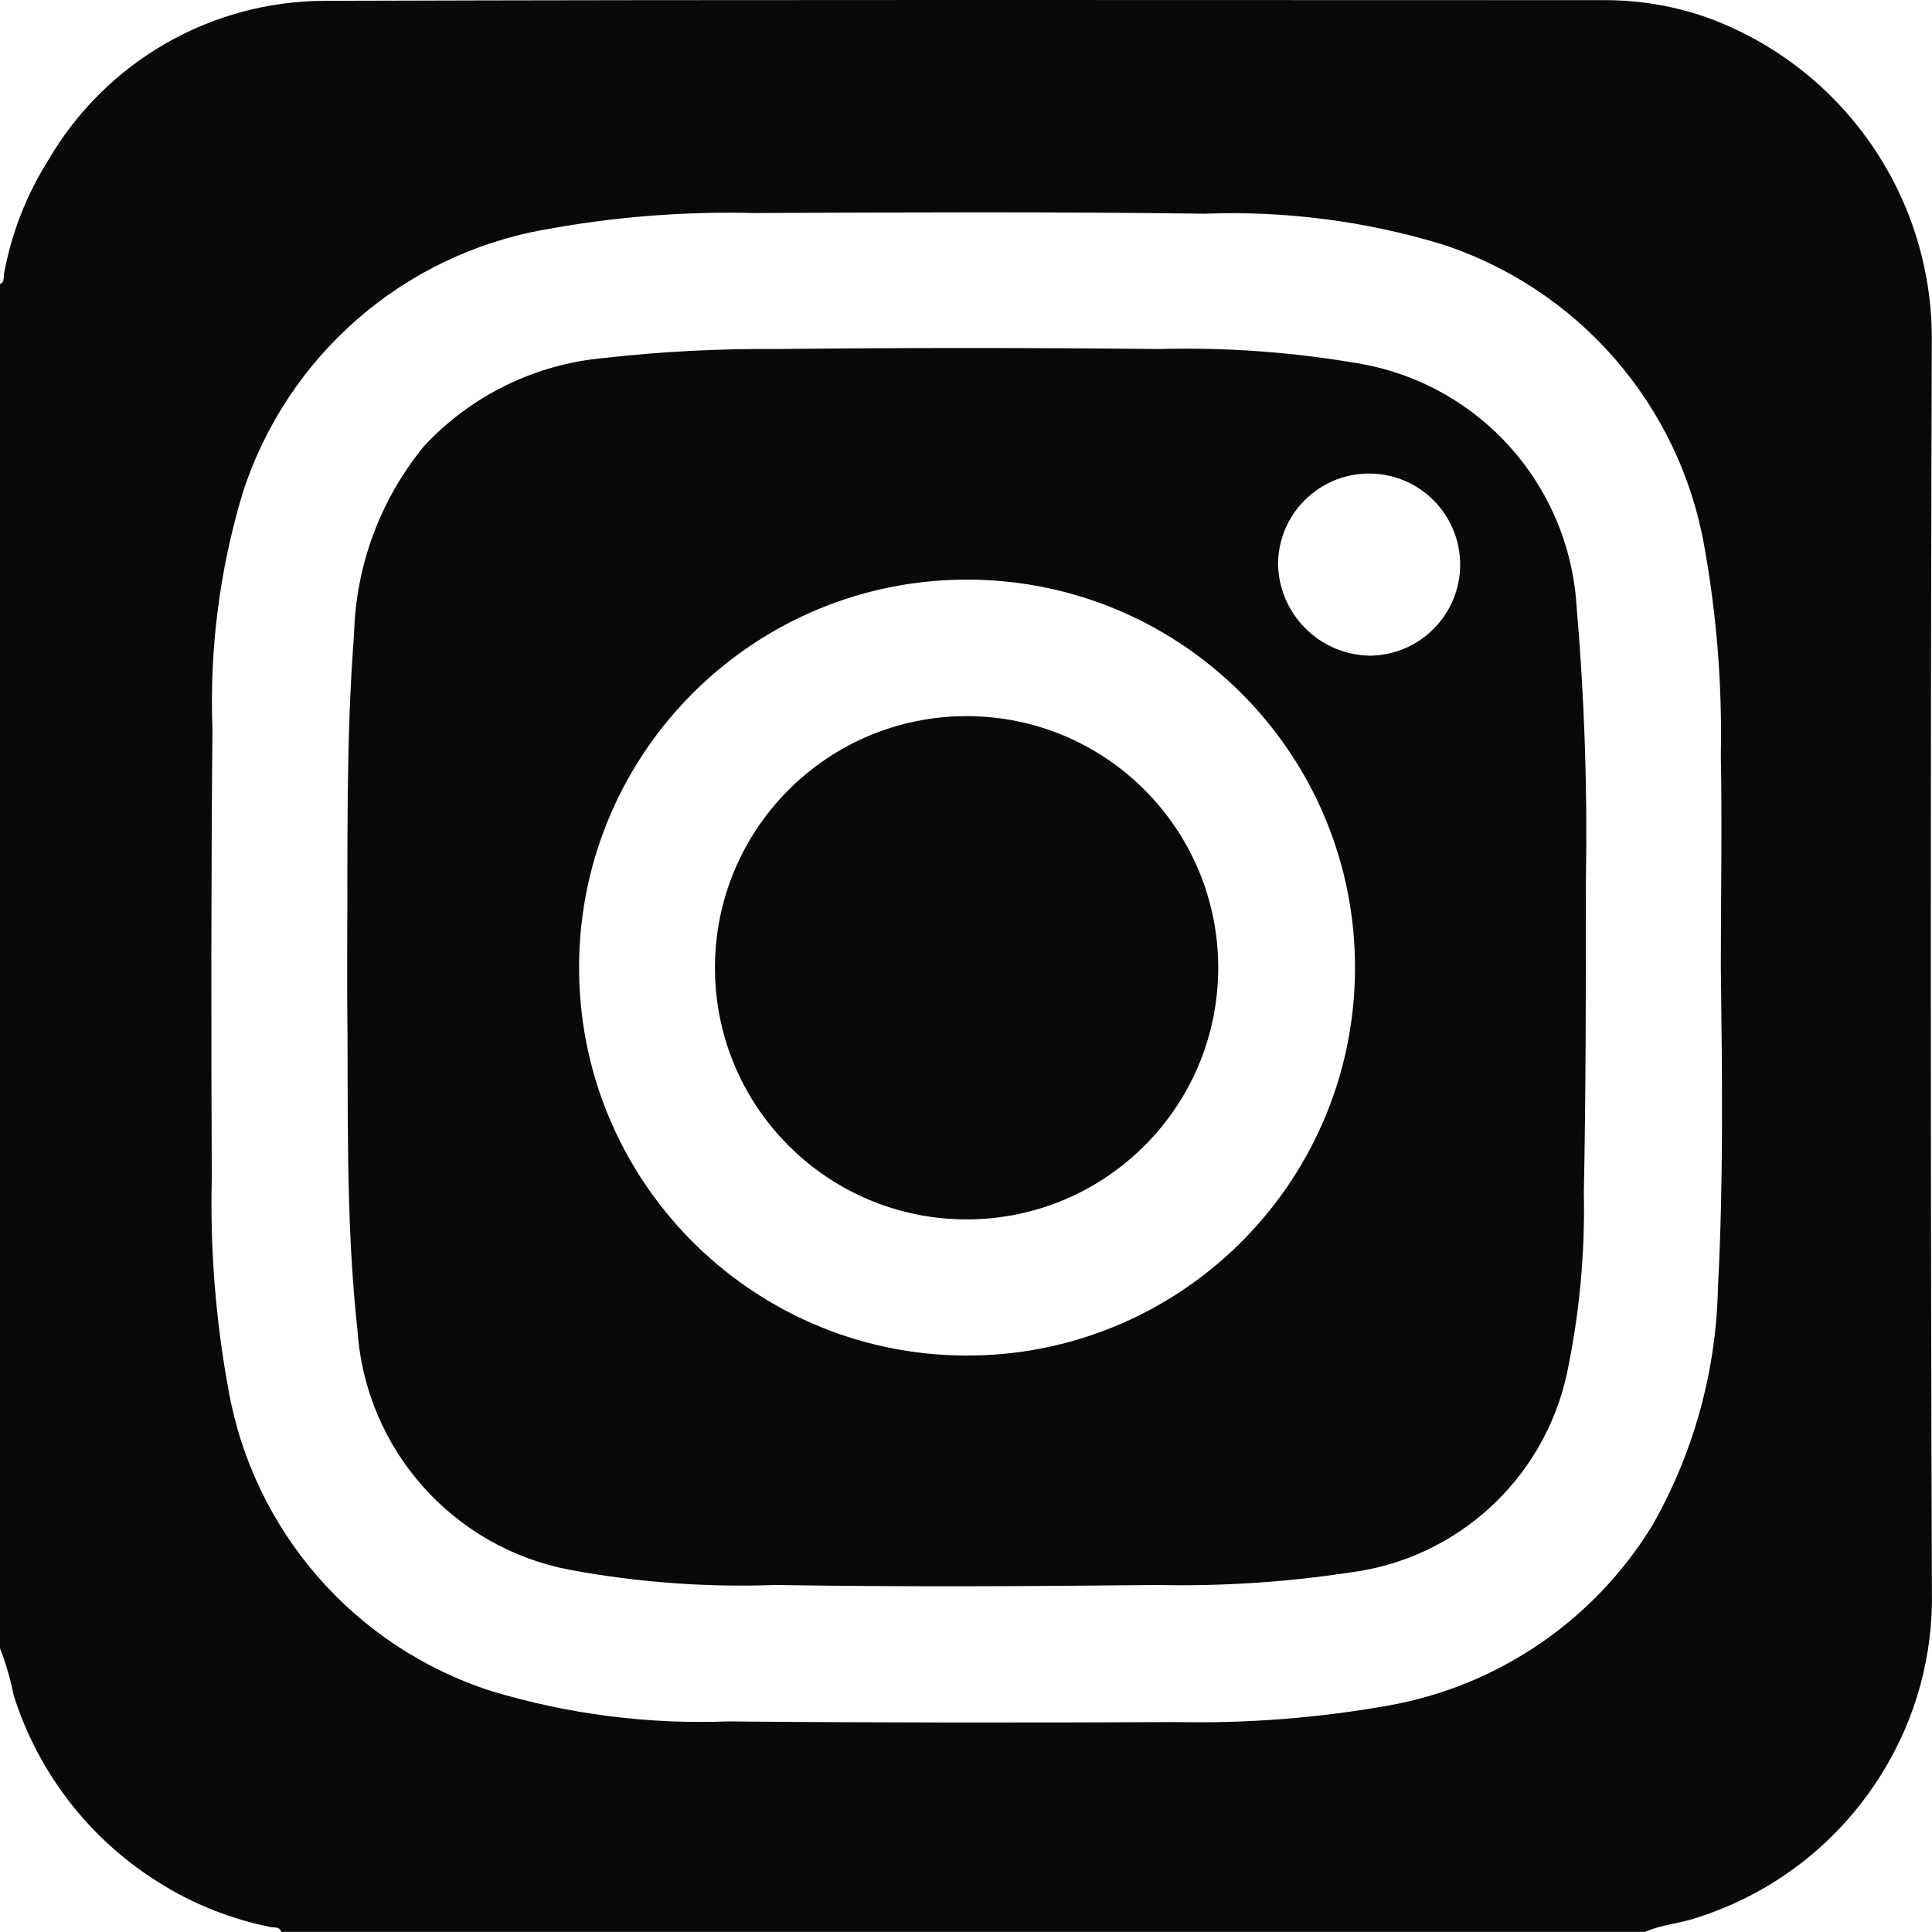
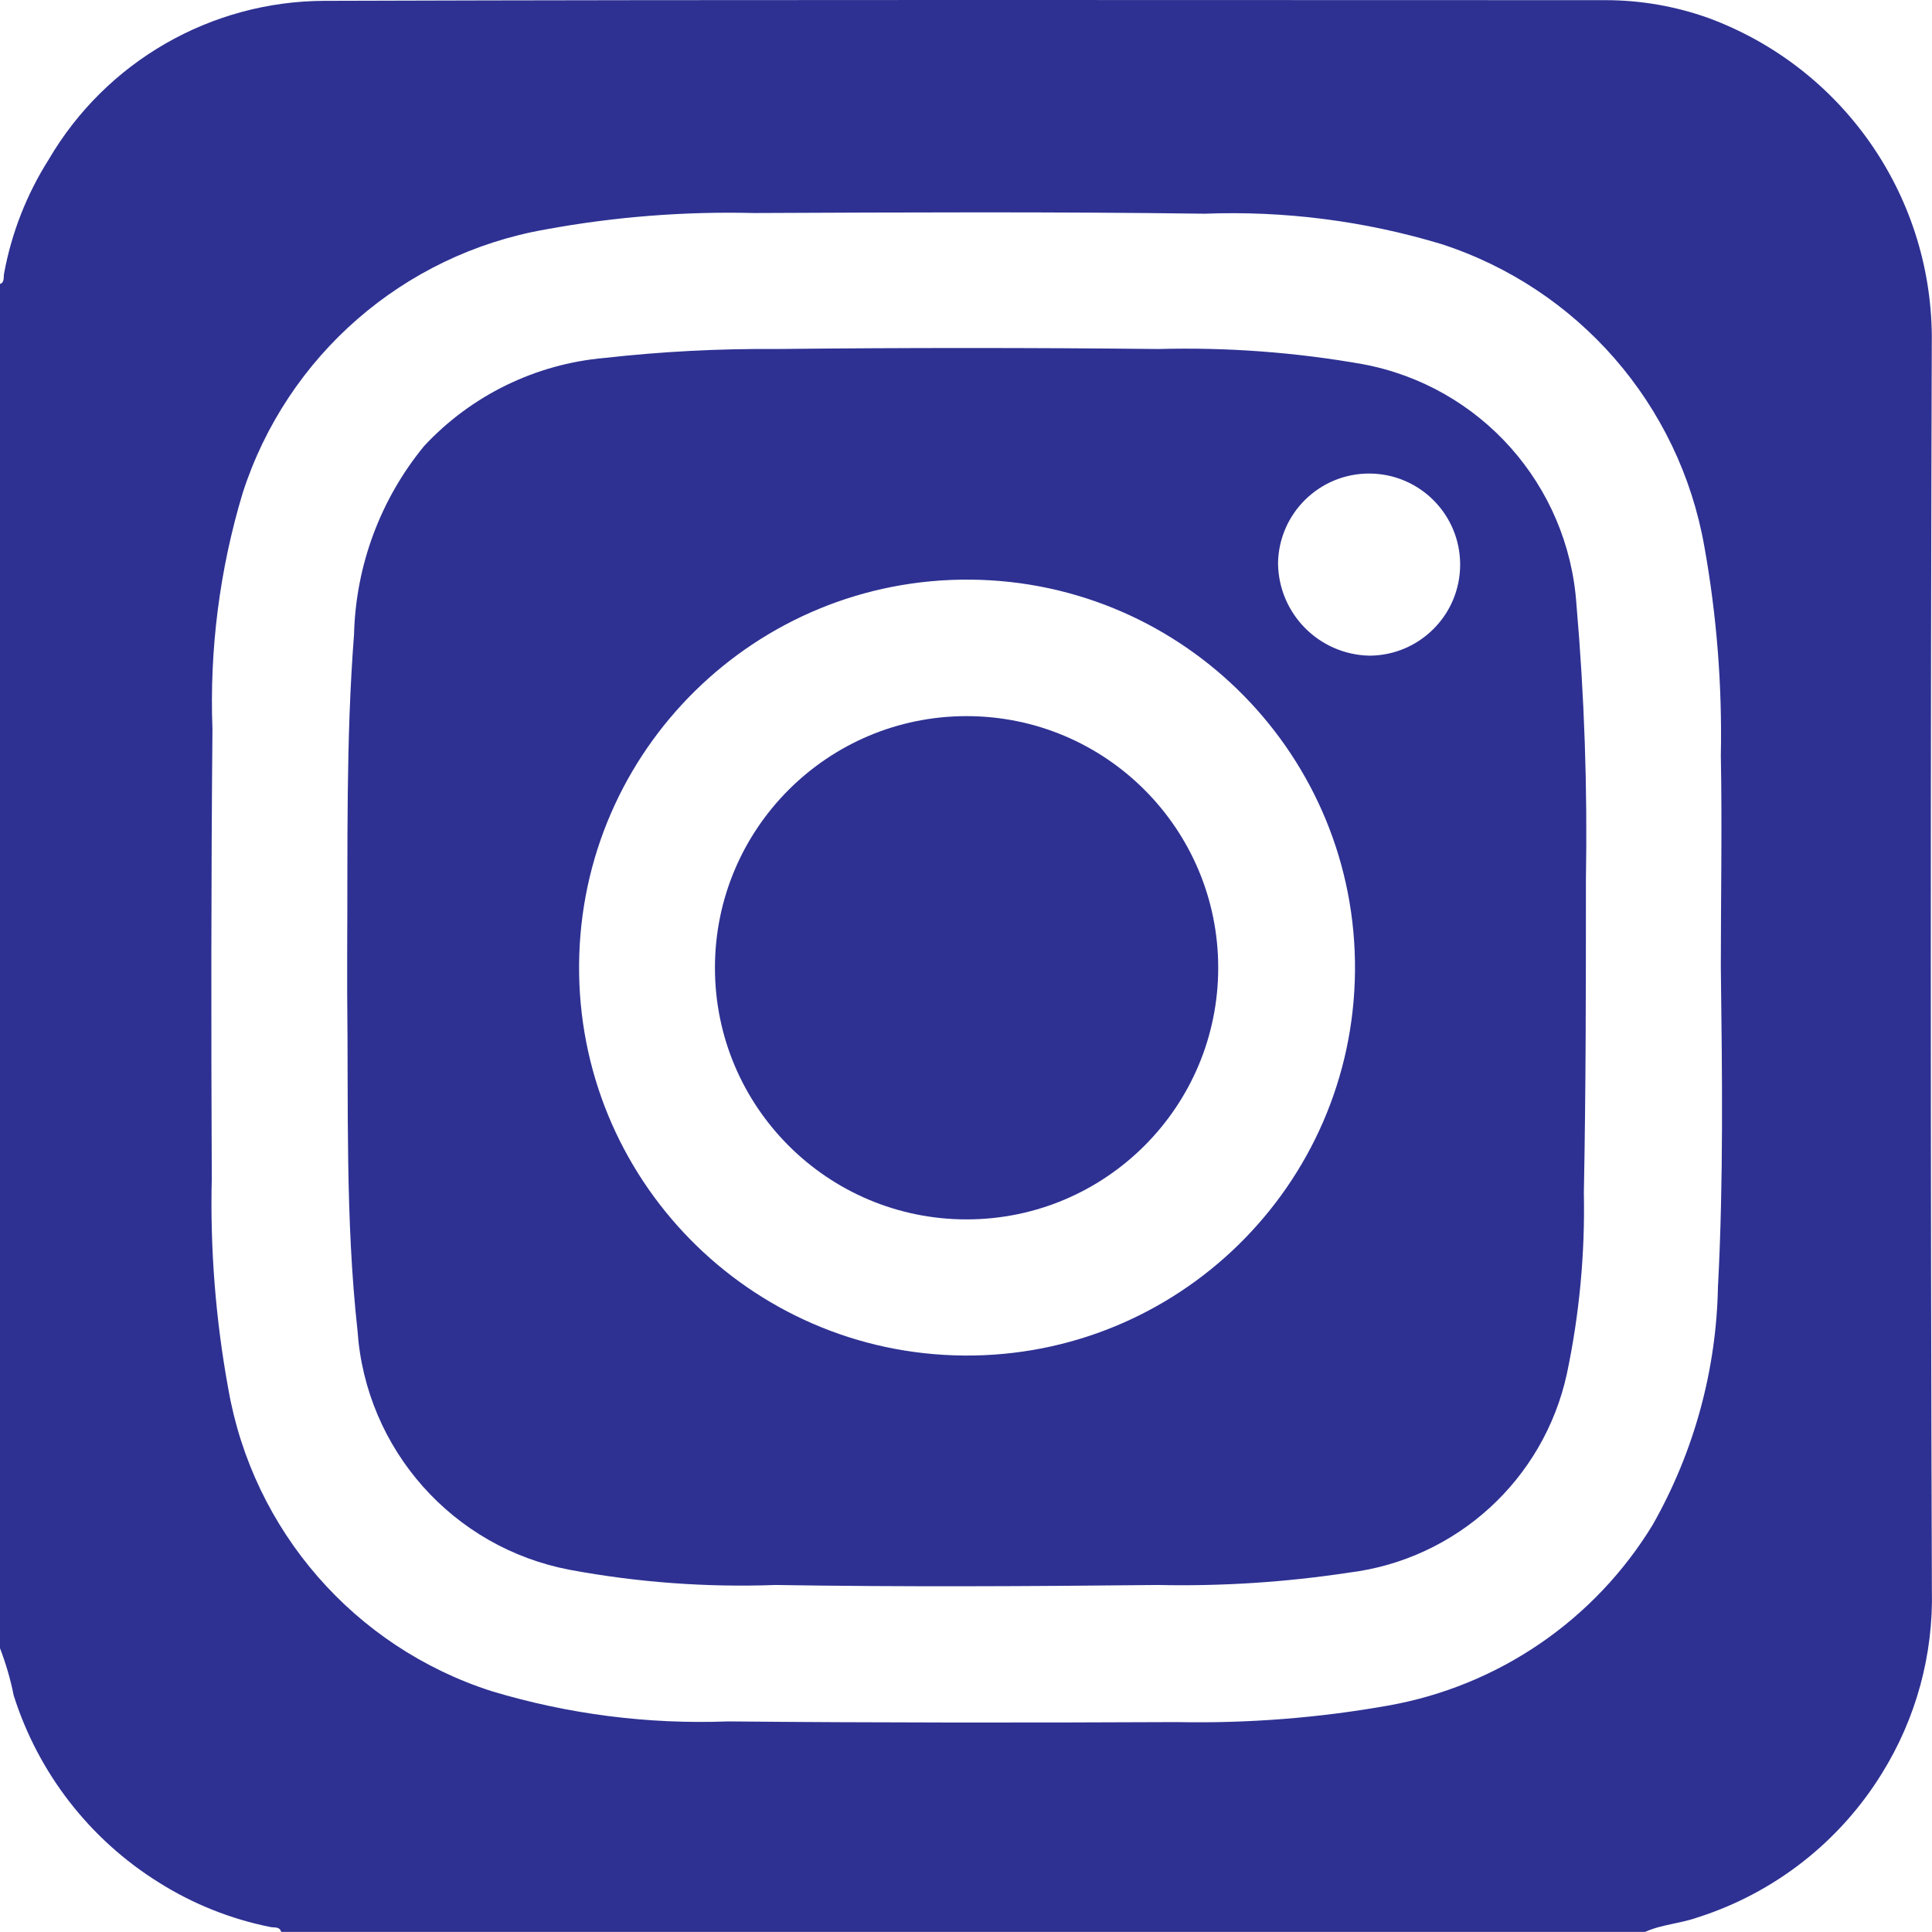
- <svg xmlns="http://www.w3.org/2000/svg" viewBox="12841.484 1904.213 60.256 60.254">
+ <svg xmlns="http://www.w3.org/2000/svg" viewBox="0 0 60.256 60.254">
  <defs>
    <style>
      .cls-1 {
-         fill: #090909;
+         fill: #2e3192;
      }
    </style>
  </defs>
-   <g id="instagram" transform="translate(12841.484 1904.213)">
+   <g id="instagram" transform="translate(0 0)">
    <path id="Path_135" data-name="Path 135" class="cls-1" d="M111.948,822.3a7.848,7.848,0,1,0,7.848,7.848A7.848,7.848,0,0,0,111.948,822.3Z" transform="translate(-81.802 -799.965)" />
    <path id="Path_136" data-name="Path 136" class="cls-1" d="M88.937,776.738a8.184,8.184,0,0,0-6.669-7.484,31.741,31.741,0,0,0-6.363-.472c-3.967-.042-7.954-.042-11.923,0a44.9,44.9,0,0,0-5.361.279A8.729,8.729,0,0,0,53,771.806a9.633,9.633,0,0,0-2.187,5.875c-.258,3.323-.193,6.648-.214,9.95v1.237c.042,3.516-.064,7.012.322,10.528a8.161,8.161,0,0,0,6.625,7.462,29.259,29.259,0,0,0,6.411.472c3.966.064,7.954.042,11.922,0a34.684,34.684,0,0,0,5.96-.385,7.954,7.954,0,0,0,6.8-6.2,24.9,24.9,0,0,0,.53-5.639c.064-3.259.064-6.5.064-9.755A82.9,82.9,0,0,0,88.937,776.738ZM69.831,800.174a12.1,12.1,0,1,1,12.2-11.986A12.1,12.1,0,0,1,69.831,800.174Zm12.651-21.828a2.911,2.911,0,0,1-2.851-2.874,2.84,2.84,0,1,1,2.849,2.874Z" transform="translate(-39.771 -757.897)" />
    <path id="Path_137" data-name="Path 137" class="cls-1" d="M60.351,728.543a10.658,10.658,0,0,0-6.968-9.9,9.546,9.546,0,0,0-3.194-.556c-13.315,0-26.652-.021-39.969.021a10,10,0,0,0-8.6,4.949,10.036,10.036,0,0,0-1.393,3.56c-.021.108.021.279-.129.322V769.48a8.957,8.957,0,0,1,.43,1.479,10.661,10.661,0,0,0,4.525,5.833,10.307,10.307,0,0,0,3.495,1.393c.108.021.279-.021.322.15H51.411c.514-.235,1.094-.258,1.63-.45a10.494,10.494,0,0,0,5.746-4.481,10.358,10.358,0,0,0,1.566-5.746Q60.288,748.094,60.351,728.543Zm-6.669,29.634a15.634,15.634,0,0,1-2.036,7.461,12.138,12.138,0,0,1-8.255,5.639,33.834,33.834,0,0,1-6.583.514c-4.674.022-9.328.022-14-.021a22.583,22.583,0,0,1-7.376-.944,12.083,12.083,0,0,1-8.212-9.435,32.13,32.13,0,0,1-.514-6.561c-.021-4.675-.021-9.328.021-14a22.581,22.581,0,0,1,.944-7.376,12.121,12.121,0,0,1,9.434-8.214,31.613,31.613,0,0,1,6.519-.514c4.674-.021,9.368-.042,14.045.021a22.583,22.583,0,0,1,7.376.944,12.12,12.12,0,0,1,8.212,9.435,33.158,33.158,0,0,1,.514,6.519c.042,2.209,0,4.4,0,6.6.041,3.321.085,6.623-.087,9.927Z" transform="translate(-0.101 -718.082)" />
  </g>
</svg>
